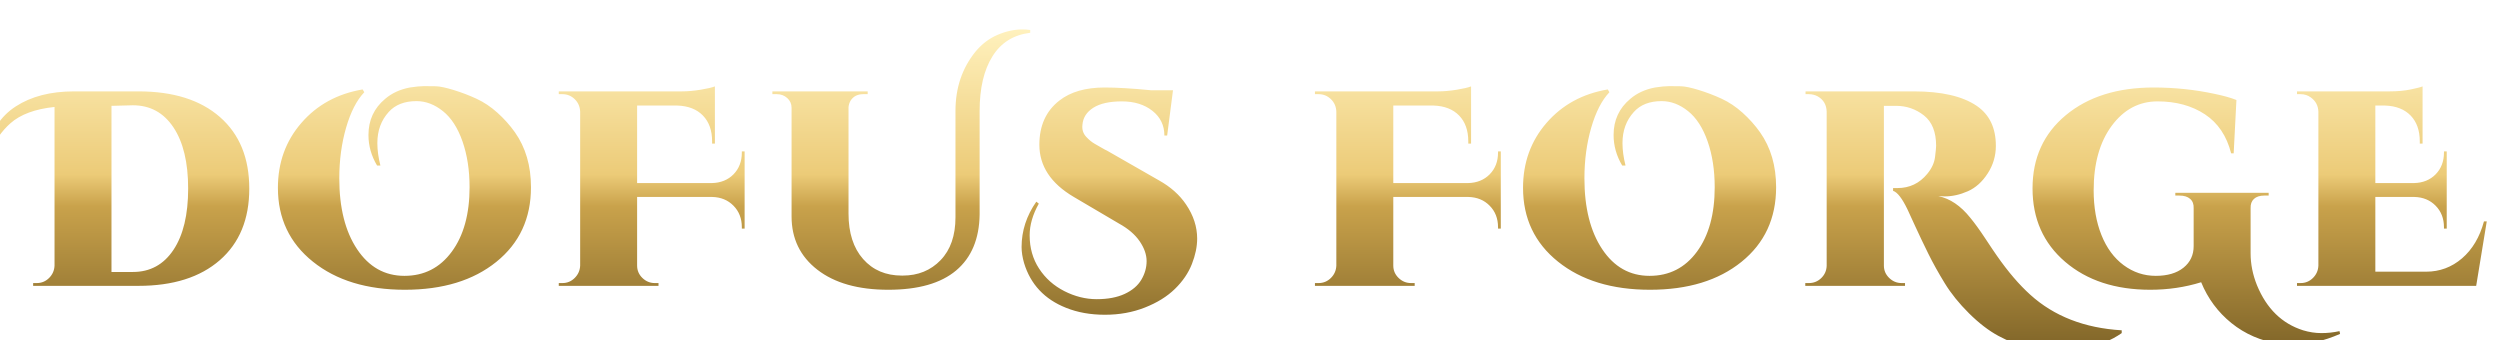
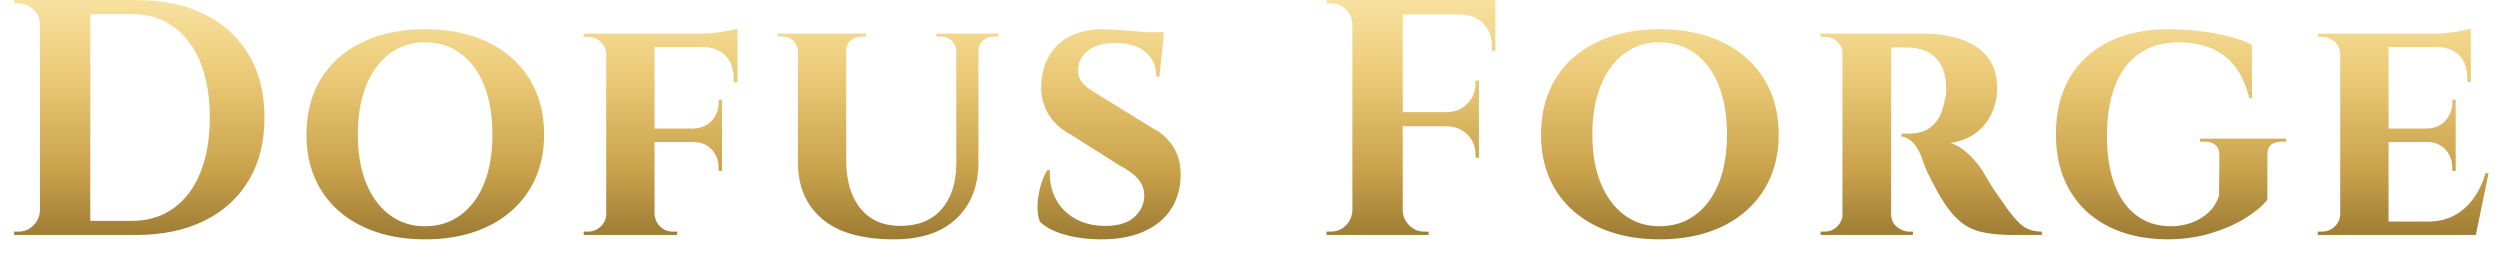
- <svg xmlns="http://www.w3.org/2000/svg" viewBox="0 0 1032 140" width="1032" height="140" role="img" aria-labelledby="t">
+ <svg xmlns="http://www.w3.org/2000/svg" viewBox="0 0 1064 108" width="1064" height="108" role="img" aria-labelledby="t">
  <defs>
-     <linearGradient id="goldText" x1="0" y1="0" x2="0" y2="1">
-       <stop offset="0" stop-color="#fff1bd" />
-       <stop offset=".45" stop-color="#eccb78" />
-       <stop offset=".55" stop-color="#c9a24b" />
-       <stop offset="1" stop-color="#7f6428" />
+     <linearGradient id="gold" x1="0" y1="0" x2="0" y2="1">
+       <stop offset="0" stop-color="#f8e3a3" />
+       <stop offset=".32" stop-color="#eccb78" />
+       <stop offset=".72" stop-color="#c9a24b" />
+       <stop offset="1" stop-color="#9b7a33" />
    </linearGradient>
  </defs>
-   <path d="M57.15 118H13.68V116.85H15.17Q18.16 116.85 20.28 114.73Q22.4 112.61 22.51 109.63V44.15Q10.47 45.41 4.28 50.91Q-1 55.61 -4.21 62.95L-5.35 62.5Q-3.06 50.11 6.52 43.92Q16.09 37.72 30.54 37.72H57.15Q78.71 37.72 90.81 48.33Q102.9 58.94 102.9 77.86Q102.9 96.78 90.75 107.39Q78.59 118 57.15 118ZM46.02 112.27H54.85Q54.85 112.27 54.85 112.27Q65.52 112.27 71.6 103.15Q77.67 94.03 77.67 77.86Q77.67 61.69 71.6 52.58Q65.52 43.46 54.85 43.46L46.02 43.69ZM155.66 68.34Q152.1 62.38 152.1 55.73Q152.1 46.56 158.98 40.82Q163.11 37.27 169.19 36.12Q172.86 35.55 175.09 35.55Q177.33 35.55 179.85 35.6Q182.38 35.66 187.25 37.15Q192.12 38.64 196.71 40.76Q201.3 42.89 205.37 46.56Q209.44 50.22 212.54 54.58Q219.19 63.99 219.19 77.29Q219.19 96.56 204.91 108.08Q190.63 119.61 167.12 119.61Q143.61 119.61 129.17 108.02Q114.72 96.44 114.72 77.52Q114.72 61.92 124.41 50.74Q134.1 39.56 149.69 36.92L150.38 38.07Q145.68 43 142.87 52.69Q140.06 62.38 140.06 73.62Q140.06 91.85 147.4 102.86Q154.74 113.87 166.95 113.87Q179.17 113.87 186.5 103.89Q193.84 93.92 193.84 77.29Q193.84 66.74 190.92 58.37Q188 50 182.83 45.87Q177.67 41.74 171.94 41.74Q164.49 41.74 160.47 46.21Q155.77 51.37 155.77 59.06Q155.77 63.41 157.03 68.34ZM263 81.3V109.63Q263 112.61 265.17 114.73Q267.35 116.85 270.33 116.85H271.83V118H230.66V116.85H232.15Q235.13 116.85 237.25 114.73Q239.37 112.61 239.49 109.63V46.1Q239.37 43 237.25 40.94Q235.13 38.87 232.15 38.87H230.66V37.72H281.46Q285.01 37.72 289.2 37.04Q293.39 36.35 295.11 35.66V59.28H293.96V58.37Q293.96 51.6 290.17 47.7Q286.39 43.8 279.62 43.57H263V75.57H293.84Q299.35 75.45 302.79 71.96Q306.23 68.46 306.23 62.95V62.5H307.38V94.38H306.23V93.8Q306.23 88.41 302.79 84.92Q299.35 81.42 293.96 81.3ZM422.06 12.15Q423.66 12.15 425.27 12.38V13.53Q414.94 14.79 409.67 23.28Q404.39 31.76 404.39 45.75V88.53Q404.17 103.67 394.7 111.64Q385.24 119.61 366.67 119.61Q348.09 119.61 337.42 111.35Q326.76 103.09 326.76 89.33Q326.76 88.99 326.76 88.64V44.49Q326.76 42.08 324.98 40.48Q323.2 38.87 320.68 38.87H318.84V37.72H358.18V38.87H356.34Q352.79 38.87 351.07 41.62Q350.38 42.89 350.27 44.26V88.18Q350.27 100.11 356.29 106.93Q362.31 113.76 372.28 113.76Q372.4 113.76 372.46 113.76Q372.51 113.76 372.63 113.76Q382.15 113.76 388.28 107.39Q394.42 101.03 394.42 89.67V45.75Q394.42 31.53 402.67 21.33Q406.57 16.62 411.79 14.39Q417.01 12.15 422.06 12.15ZM494.19 98.5Q494.19 103.44 492.01 109Q489.83 114.56 485.01 119.26Q480.2 123.96 472.63 126.94Q465.06 129.93 456.11 129.93Q447.17 129.93 440.06 127.06Q426.76 121.78 422.74 108.6Q421.71 105.04 421.71 101.94Q421.71 91.97 427.79 83.25L428.82 84.06Q425.04 90.82 425.04 97.13Q425.04 104.93 428.94 110.89Q432.83 116.85 439.37 120.18Q445.91 123.5 452.73 123.5Q459.56 123.5 464.26 121.33Q468.96 119.15 471.14 115.48Q473.32 111.81 473.32 107.79Q473.32 103.78 470.45 99.59Q467.58 95.41 461.96 92.31L443.27 81.3Q429.05 72.93 429.05 59.74Q429.05 47.93 437.31 41.51Q444.19 36.12 456 36.12Q463.57 36.12 475.27 37.27H484.21L481.8 55.96H480.66Q480.66 49.65 475.72 45.75Q470.79 41.85 463.11 41.85Q455.43 41.85 451.3 44.49Q447.17 47.13 446.83 51.49Q446.48 54.47 448.43 56.53Q450.15 58.37 451.87 59.34Q453.59 60.32 454.97 61.12Q456.34 61.92 456.92 62.15L478.36 74.42Q485.59 78.44 489.6 84.4Q494.19 91.17 494.19 98.5ZM575.15 81.3V109.63Q575.15 112.61 577.33 114.73Q579.51 116.85 582.49 116.85H583.98V118H542.81V116.85H544.3Q547.28 116.85 549.41 114.73Q551.53 112.61 551.64 109.63V46.1Q551.53 43 549.41 40.94Q547.28 38.87 544.3 38.87H542.81V37.72H593.61Q597.17 37.72 601.36 37.04Q605.54 36.35 607.26 35.66V59.28H606.11V58.37Q606.11 51.6 602.33 47.7Q598.55 43.8 591.78 43.57H575.15V75.57H606Q611.5 75.45 614.94 71.96Q618.39 68.46 618.39 62.95V62.5H619.53V94.38H618.39V93.8Q618.39 88.41 614.94 84.92Q611.5 81.42 606.11 81.3ZM669.65 68.34Q666.09 62.38 666.09 55.73Q666.09 46.56 672.97 40.82Q677.1 37.27 683.18 36.12Q686.85 35.55 689.08 35.55Q691.32 35.55 693.84 35.6Q696.37 35.66 701.24 37.15Q706.11 38.64 710.7 40.76Q715.29 42.89 719.36 46.56Q723.43 50.22 726.53 54.58Q733.18 63.99 733.18 77.29Q733.18 96.56 718.9 108.08Q704.62 119.61 681.11 119.61Q657.61 119.61 643.16 108.02Q628.71 96.44 628.71 77.52Q628.71 61.92 638.4 50.74Q648.09 39.56 663.68 36.92L664.37 38.07Q659.67 43 656.86 52.69Q654.05 62.38 654.05 73.62Q654.05 91.85 661.39 102.86Q668.73 113.87 680.94 113.87Q693.16 113.87 700.5 103.89Q707.83 93.92 707.83 77.29Q707.83 66.74 704.91 58.37Q701.99 50 696.83 45.87Q691.67 41.74 685.93 41.74Q678.48 41.74 674.46 46.21Q669.76 51.37 669.76 59.06Q669.76 63.41 671.02 68.34ZM823.89 60.2Q823.89 66.39 820.51 71.61Q817.12 76.83 812.31 78.95Q807.49 81.07 802.79 81.07Q801.41 81.07 800.15 80.96Q807.38 82.45 813.34 89.9Q816.09 93.23 819.53 98.45Q822.97 103.67 824.35 105.61Q831.23 115.48 838.11 121.67Q852.79 134.97 875.84 136.35V137.5Q869.53 141.97 860.01 143.92Q854.39 145.06 848.83 145.06Q843.27 145.06 837.08 143.46Q830.89 141.85 824.92 138.64Q818.96 135.43 812.82 129.35Q806.69 123.28 802.79 116.91Q798.89 110.55 796.02 104.75Q793.16 98.96 790.58 93.34Q788 87.72 787.42 86.46Q784.1 79.58 781.46 78.78V77.63H783.29Q790.75 77.63 795.56 71.78Q798.32 68.46 798.78 64.85Q799.23 61.23 799.23 60.2Q799.23 51.6 794.19 47.64Q789.14 43.69 782.72 43.69H777.67V109.63Q777.67 112.61 779.85 114.73Q782.03 116.85 785.01 116.85H786.39V118H745.22V116.85H746.71Q749.69 116.85 751.81 114.79Q753.94 112.72 754.05 109.74V46.1Q753.94 41.85 750.38 39.79Q748.66 38.87 746.71 38.87H745.33V37.72H790.06Q807.15 37.72 815.98 43.69Q823.89 49.08 823.89 60.2ZM946.48 142.31Q943.73 142.31 940.98 141.97Q929.51 140.13 921.14 133.37Q912.77 126.6 908.64 116.51Q898.66 119.61 887.65 119.61Q865.98 119.61 852.5 108.08Q839.03 96.56 839.03 77.75Q839.03 58.94 852.79 47.53Q866.55 36.12 889.03 36.12Q901.99 36.12 914.26 38.76Q919.76 39.9 923.2 41.28L922.06 63.3H921.02Q918.27 52.52 910.19 47.19Q902.1 41.85 890.63 41.85Q879.17 41.85 871.71 51.94Q864.26 62.04 864.26 78.55Q864.26 88.99 867.47 97.01Q870.68 105.04 876.64 109.46Q882.61 113.87 889.89 113.87Q897.17 113.87 901.36 110.49Q905.54 107.11 905.54 101.6V86Q905.66 83.48 904.11 82.11Q902.56 80.73 899.69 80.73H897.97V79.58H936.5V80.73H934.67Q931.92 80.73 930.43 82.11Q928.94 83.48 929.05 86V104.58Q929.05 111.23 931.69 117.77Q937.65 132.22 950.72 136.35Q954.51 137.5 958.29 137.5Q962.08 137.5 965.75 136.69L965.98 137.84Q955.66 142.31 946.48 142.31ZM949.69 116.85Q952.67 116.85 954.8 114.73Q956.92 112.61 957.03 109.63V46.1Q956.92 42.43 953.94 40.25Q952.1 38.87 949.69 38.87H948.2V37.72H986.39Q991.32 37.72 995.16 36.92Q999 36.12 1000.04 35.66V59.28H998.89V58.37Q998.89 51.6 995.11 47.7Q991.32 43.8 984.56 43.57H980.54V75.57H996.48Q1001.99 75.45 1005.43 71.96Q1008.87 68.46 1008.87 62.95V62.5H1010.01V94.38H1008.87V93.8Q1008.87 88.41 1005.43 84.92Q1001.99 81.42 996.6 81.3H980.54V112.15H1001.53Q1009.9 112.15 1016.32 106.65Q1022.74 101.14 1025.38 91.39H1026.53L1022.17 118H948.2V116.85Z" fill="url(#goldText)" />
+   <path d="M57.86 0Q74.71 0 87 6.07Q99.29 12.14 105.93 23.36Q112.57 34.57 112.57 50Q112.57 65.43 105.93 76.64Q99.29 87.86 87 93.93Q74.71 100 57.86 100H23.86L23.71 94Q27.86 94 32.36 94Q36.86 94 41.07 94Q45.29 94 48.71 94Q52.14 94 54.14 94Q56.14 94 56.14 94Q66.43 94 73.86 88.64Q81.29 83.29 85.29 73.43Q89.29 63.57 89.29 50Q89.29 36.43 85.29 26.57Q81.29 16.71 73.86 11.36Q66.43 6 56.14 6Q56.14 6 54.07 6Q52 6 48.43 6Q44.86 6 40.43 6Q36 6 31.29 6Q26.57 6 22.29 6V0ZM38.43 0V100H17V0ZM17.43 89.57V100H6V98.57Q6 98.57 6.93 98.57Q7.86 98.57 7.86 98.57Q11.57 98.57 14.21 95.93Q16.86 93.29 17 89.57ZM17.43 10.43H17Q17 6.71 14.29 4.07Q11.57 1.43 7.86 1.43Q7.86 1.43 7 1.43Q6.14 1.43 6.14 1.43L6 0H17.43ZM180.86 12.43Q192.29 12.43 201.57 15.5Q210.86 18.57 217.57 24.43Q224.29 30.29 227.93 38.57Q231.57 46.86 231.57 57.29Q231.57 67.57 227.93 75.79Q224.29 84 217.57 89.86Q210.86 95.71 201.57 98.79Q192.29 101.86 180.86 101.86Q169.57 101.86 160.29 98.79Q151 95.71 144.29 89.86Q137.57 84 134 75.79Q130.43 67.57 130.43 57.29Q130.43 46.86 134 38.57Q137.57 30.29 144.29 24.43Q151 18.57 160.29 15.5Q169.57 12.43 180.86 12.43ZM180.86 96.29Q189.57 96.29 196.07 91.5Q202.57 86.71 206.07 78Q209.57 69.29 209.57 57.29Q209.57 45.14 206.07 36.36Q202.57 27.57 196.07 22.79Q189.57 18 180.86 18Q172.29 18 165.86 22.79Q159.43 27.57 155.86 36.36Q152.29 45.14 152.29 57.29Q152.29 69.29 155.86 78Q159.43 86.71 165.86 91.5Q172.29 96.29 180.86 96.29ZM278.57 14.29V100H258V14.29ZM307.29 54.71V60.43H278.29V54.71ZM313.86 14.29V20H278.29V14.29ZM307.29 60.14V72.71H305.86V71.57Q305.86 66.86 302.93 63.64Q300 60.43 294.86 60.43V60.14ZM307.29 42.43V55H294.86V54.71Q300 54.57 302.93 51.36Q305.86 48.14 305.86 43.43V42.43ZM313.86 19.57V35H312.29V33.57Q312.29 27.43 308.86 23.79Q305.43 20.14 299.14 20V19.57ZM313.86 12.14V15.57L298.71 14.29Q301.43 14.29 304.5 13.93Q307.57 13.57 310.14 13.07Q312.71 12.57 313.86 12.14ZM258.43 91 259 100H248.43V98.57Q248.43 98.57 249.29 98.57Q250.14 98.57 250.29 98.57Q253.43 98.57 255.71 96.36Q258 94.14 258 91ZM258.43 23.29H258Q258 20 255.71 17.86Q253.43 15.71 250.29 15.71Q250.14 15.71 249.29 15.71Q248.43 15.71 248.43 15.71V14.29H259ZM278.29 91H278.57Q278.71 94.14 280.93 96.36Q283.14 98.57 286.43 98.57Q286.43 98.57 287.29 98.57Q288.14 98.57 288.29 98.57L288.14 100H277.71ZM360.14 14.29V68.14Q360.14 81.29 366.21 88.71Q372.29 96.14 383.14 96.14Q394.43 96.14 400.64 89.14Q406.86 82.14 407 69.71V14.29H416.43V68.86Q416.43 84.14 407.07 93Q397.71 101.86 380.57 101.86Q360 101.86 349.79 93.07Q339.57 84.29 339.57 69V14.29ZM339.86 14.29V21.71H339.57Q339.43 19 337.57 17.29Q335.71 15.57 333 15.57Q333 15.57 332 15.57Q331 15.57 331 15.57V14.29ZM368.57 14.29V15.57Q368.57 15.57 367.57 15.57Q366.57 15.57 366.57 15.57Q363.86 15.57 362 17.29Q360.14 19 360.14 21.71H359.86V14.29ZM407.29 14.29V21.71H407Q406.86 19 405 17.29Q403.14 15.57 400.57 15.57Q400.57 15.57 399.57 15.57Q398.57 15.57 398.57 15.57V14.29ZM424.86 14.29V15.57Q424.86 15.57 423.93 15.57Q423 15.57 423 15.57Q420.29 15.57 418.36 17.29Q416.43 19 416.43 21.71H416.14V14.29ZM469 12.43Q471.86 12.43 475.93 12.71Q480 13 484 13.36Q488 13.71 491.07 14.21Q494.14 14.71 495.29 15.14L493.43 32.57H492.14Q492.14 26 487.57 22.14Q483 18.29 474.43 18.29Q467.57 18.29 463.36 21.29Q459.14 24.29 458.86 29.29Q458.57 31.86 459.79 33.93Q461 36 463.21 37.57Q465.43 39.14 468.14 40.71L490.57 54.57Q496.29 57.43 499.57 62.86Q502.86 68.29 502.43 76Q502 84 497.79 89.86Q493.57 95.71 486.21 98.79Q478.86 101.86 468.86 101.86Q462.71 101.86 457.43 100.86Q452.14 99.86 448.36 98.14Q444.57 96.43 442.57 94.29Q441.43 91.43 441.57 87.36Q441.71 83.29 442.86 79.21Q444 75.14 445.71 72.43H446.86Q446.43 78.86 449.14 84.29Q451.86 89.71 457.36 92.93Q462.86 96.14 470.43 96.14Q478.71 96.14 482.86 92.29Q487 88.43 487 83.14Q487 79.43 484.5 76.36Q482 73.29 476.29 70.29L456 57.43Q448.86 53.71 445.64 47.57Q442.43 41.43 443.29 34.14Q444 27.29 447.36 22.43Q450.71 17.57 456.29 15Q461.86 12.43 469 12.43ZM495.29 13.71 495.14 16.29H479.86V13.71ZM597 0V100H575.57V0ZM629.43 47.71V53.71H596.57V47.71ZM636.43 0V6.14H596.57V0ZM629.43 53.43V67.14H628V65.86Q628 60.71 624.57 57.29Q621.14 53.86 615.86 53.71V53.43ZM629.43 34.29V48H615.86V47.71Q621.14 47.57 624.57 44.07Q628 40.57 628 35.43V34.29ZM636.43 5.71V21.57H635V20.14Q635 13.71 631.21 9.93Q627.43 6.14 621 6.14V5.71ZM636.43 -2.57V1.57L619 0Q622.14 0 625.64 -0.43Q629.14 -0.86 632.14 -1.43Q635.14 -2 636.43 -2.57ZM576 89.57V100H564.57V98.57Q564.57 98.57 565.5 98.57Q566.43 98.57 566.43 98.57Q570.14 98.57 572.79 95.93Q575.43 93.29 575.57 89.57ZM576 10.43H575.57Q575.43 6.71 572.79 4.07Q570.14 1.43 566.43 1.43Q566.43 1.43 565.5 1.43Q564.57 1.43 564.57 1.43V0H576ZM596.57 89.57H597Q597.14 93.29 599.79 95.93Q602.43 98.57 606.14 98.57Q606.14 98.57 607 98.57Q607.86 98.57 608 98.57V100H596.57ZM706.29 12.43Q717.71 12.43 727 15.5Q736.29 18.57 743 24.43Q749.71 30.29 753.36 38.57Q757 46.86 757 57.29Q757 67.57 753.36 75.79Q749.71 84 743 89.86Q736.29 95.71 727 98.79Q717.71 101.86 706.29 101.86Q695 101.86 685.71 98.79Q676.43 95.71 669.71 89.86Q663 84 659.43 75.79Q655.86 67.57 655.86 57.29Q655.86 46.86 659.43 38.57Q663 30.29 669.71 24.43Q676.43 18.57 685.71 15.5Q695 12.43 706.29 12.43ZM706.29 96.29Q715 96.29 721.5 91.5Q728 86.71 731.5 78Q735 69.29 735 57.29Q735 45.14 731.5 36.36Q728 27.57 721.5 22.79Q715 18 706.29 18Q697.71 18 691.29 22.79Q684.86 27.57 681.29 36.36Q677.71 45.14 677.71 57.29Q677.71 69.29 681.29 78Q684.86 86.71 691.29 91.5Q697.71 96.29 706.29 96.29ZM803.43 14.29H818.71Q824.71 14.29 830.29 15.5Q835.86 16.71 840.29 19.36Q844.71 22 847.36 26.5Q850 31 850 37.71Q850 42.71 847.93 47.64Q845.86 52.57 841.5 56.14Q837.14 59.71 830.14 60.86Q834.29 62.14 838.07 65.86Q841.86 69.57 843.86 72.86Q844.57 74 846 76.5Q847.43 79 849.64 82.21Q851.86 85.43 854.29 88.86Q857.14 92.71 859.29 94.79Q861.43 96.86 863.71 97.71Q866 98.57 869 98.57V100H857Q849.29 100 843.93 98.86Q838.57 97.71 834.71 94.64Q830.86 91.57 827.43 86.29Q826.14 84.43 824.71 81.79Q823.29 79.14 821.86 76.43Q820.43 73.71 819.36 71.14Q818.29 68.57 817.86 66.86Q816 62.29 813.64 60.21Q811.29 58.14 809.29 58.14V56.86Q809.29 56.86 810.29 56.86Q811.29 56.86 812.86 56.86Q815.86 56.86 818.79 55.79Q821.71 54.71 824.14 51.64Q826.57 48.57 827.71 42.57Q828 41.71 828.21 40.14Q828.43 38.57 828.29 36.57Q828 31.29 826.36 28.14Q824.71 25 822.29 23.29Q819.86 21.57 817.36 20.93Q814.86 20.29 813 20.29Q810.29 20.14 808.07 20.21Q805.86 20.29 804.71 20.14Q804.57 20.14 804.29 18.64Q804 17.14 803.71 15.71Q803.43 14.29 803.43 14.29ZM804.86 14.29V100H784.14V14.29ZM784.57 91 785.14 100H774.86V98.57Q775 98.57 775.64 98.57Q776.29 98.57 776.57 98.57Q779.71 98.57 781.93 96.36Q784.14 94.14 784.29 91ZM784.57 23.14H784.29Q784.14 19.86 781.93 17.79Q779.71 15.71 776.71 15.71Q776.29 15.71 775.64 15.71Q775 15.71 774.86 15.71V14.29H785.14ZM804.57 91H804.86Q804.86 94.57 807.36 96.57Q809.86 98.57 812.57 98.57Q812.57 98.57 813.21 98.57Q813.86 98.57 814.14 98.57V100H803.86ZM923 12.43Q929.57 12.43 936.21 13.21Q942.86 14 948.64 15.5Q954.43 17 958.43 19V41.71H957.29Q955 32.57 950.5 27.43Q946 22.29 940.14 20.14Q934.29 18 927.43 18Q917.43 18 910.57 22.71Q903.71 27.43 900.21 36.36Q896.71 45.29 896.71 57.86Q896.71 69.71 899.86 78.29Q903 86.86 909.14 91.57Q915.29 96.29 924 96.29Q928.57 96.29 932.71 94.79Q936.86 93.29 940 90.36Q943.14 87.43 944.43 83.14L944.57 66Q944.57 63.14 942.93 61.71Q941.29 60.29 938.29 60.29H936.29V59H973V60.29H971.14Q964.86 60.29 965 66V85Q962 88.86 955.71 92.79Q949.43 96.71 940.86 99.29Q932.29 101.86 922.14 101.86Q907.86 101.71 897.29 96.36Q886.71 91 880.86 81Q875 71 875 57Q875 43 880.86 33.07Q886.71 23.14 897.43 17.79Q908.14 12.43 923 12.43ZM1016.57 14.29V100H996V14.29ZM1050 94.29 1053.29 100H1016.29V94.29ZM1045.14 54.71V60.43H1016.29V54.71ZM1051.57 14.29V20H1016.29V14.29ZM1059.14 73.71 1053.71 100H1029L1033.43 94.29Q1039.57 94.29 1044.36 91.79Q1049.14 89.29 1052.57 84.64Q1056 80 1057.86 73.71ZM1045.14 60.14V72.71H1043.71V71.57Q1043.71 66.86 1040.79 63.64Q1037.86 60.43 1032.86 60.43V60.14ZM1045.14 42.43V55H1032.86V54.71Q1037.86 54.57 1040.79 51.36Q1043.71 48.14 1043.71 43.43V42.43ZM1051.57 19.71V34.86H1050.14V33.57Q1050.14 27.29 1046.79 23.71Q1043.43 20.14 1037.14 20V19.71ZM1051.57 12.14V15.57L1036.57 14.29Q1040.71 14.29 1045.29 13.5Q1049.86 12.71 1051.57 12.14ZM996.43 91 997 100H986.43V98.57Q986.43 98.57 987.29 98.57Q988.14 98.57 988.29 98.57Q991.43 98.57 993.71 96.36Q996 94.14 996 91ZM996.43 23.29H996Q996 20 993.71 17.86Q991.43 15.71 988.29 15.71Q988.14 15.71 987.29 15.71Q986.43 15.71 986.43 15.71V14.29H997Z" fill="url(#gold)" />
</svg>
